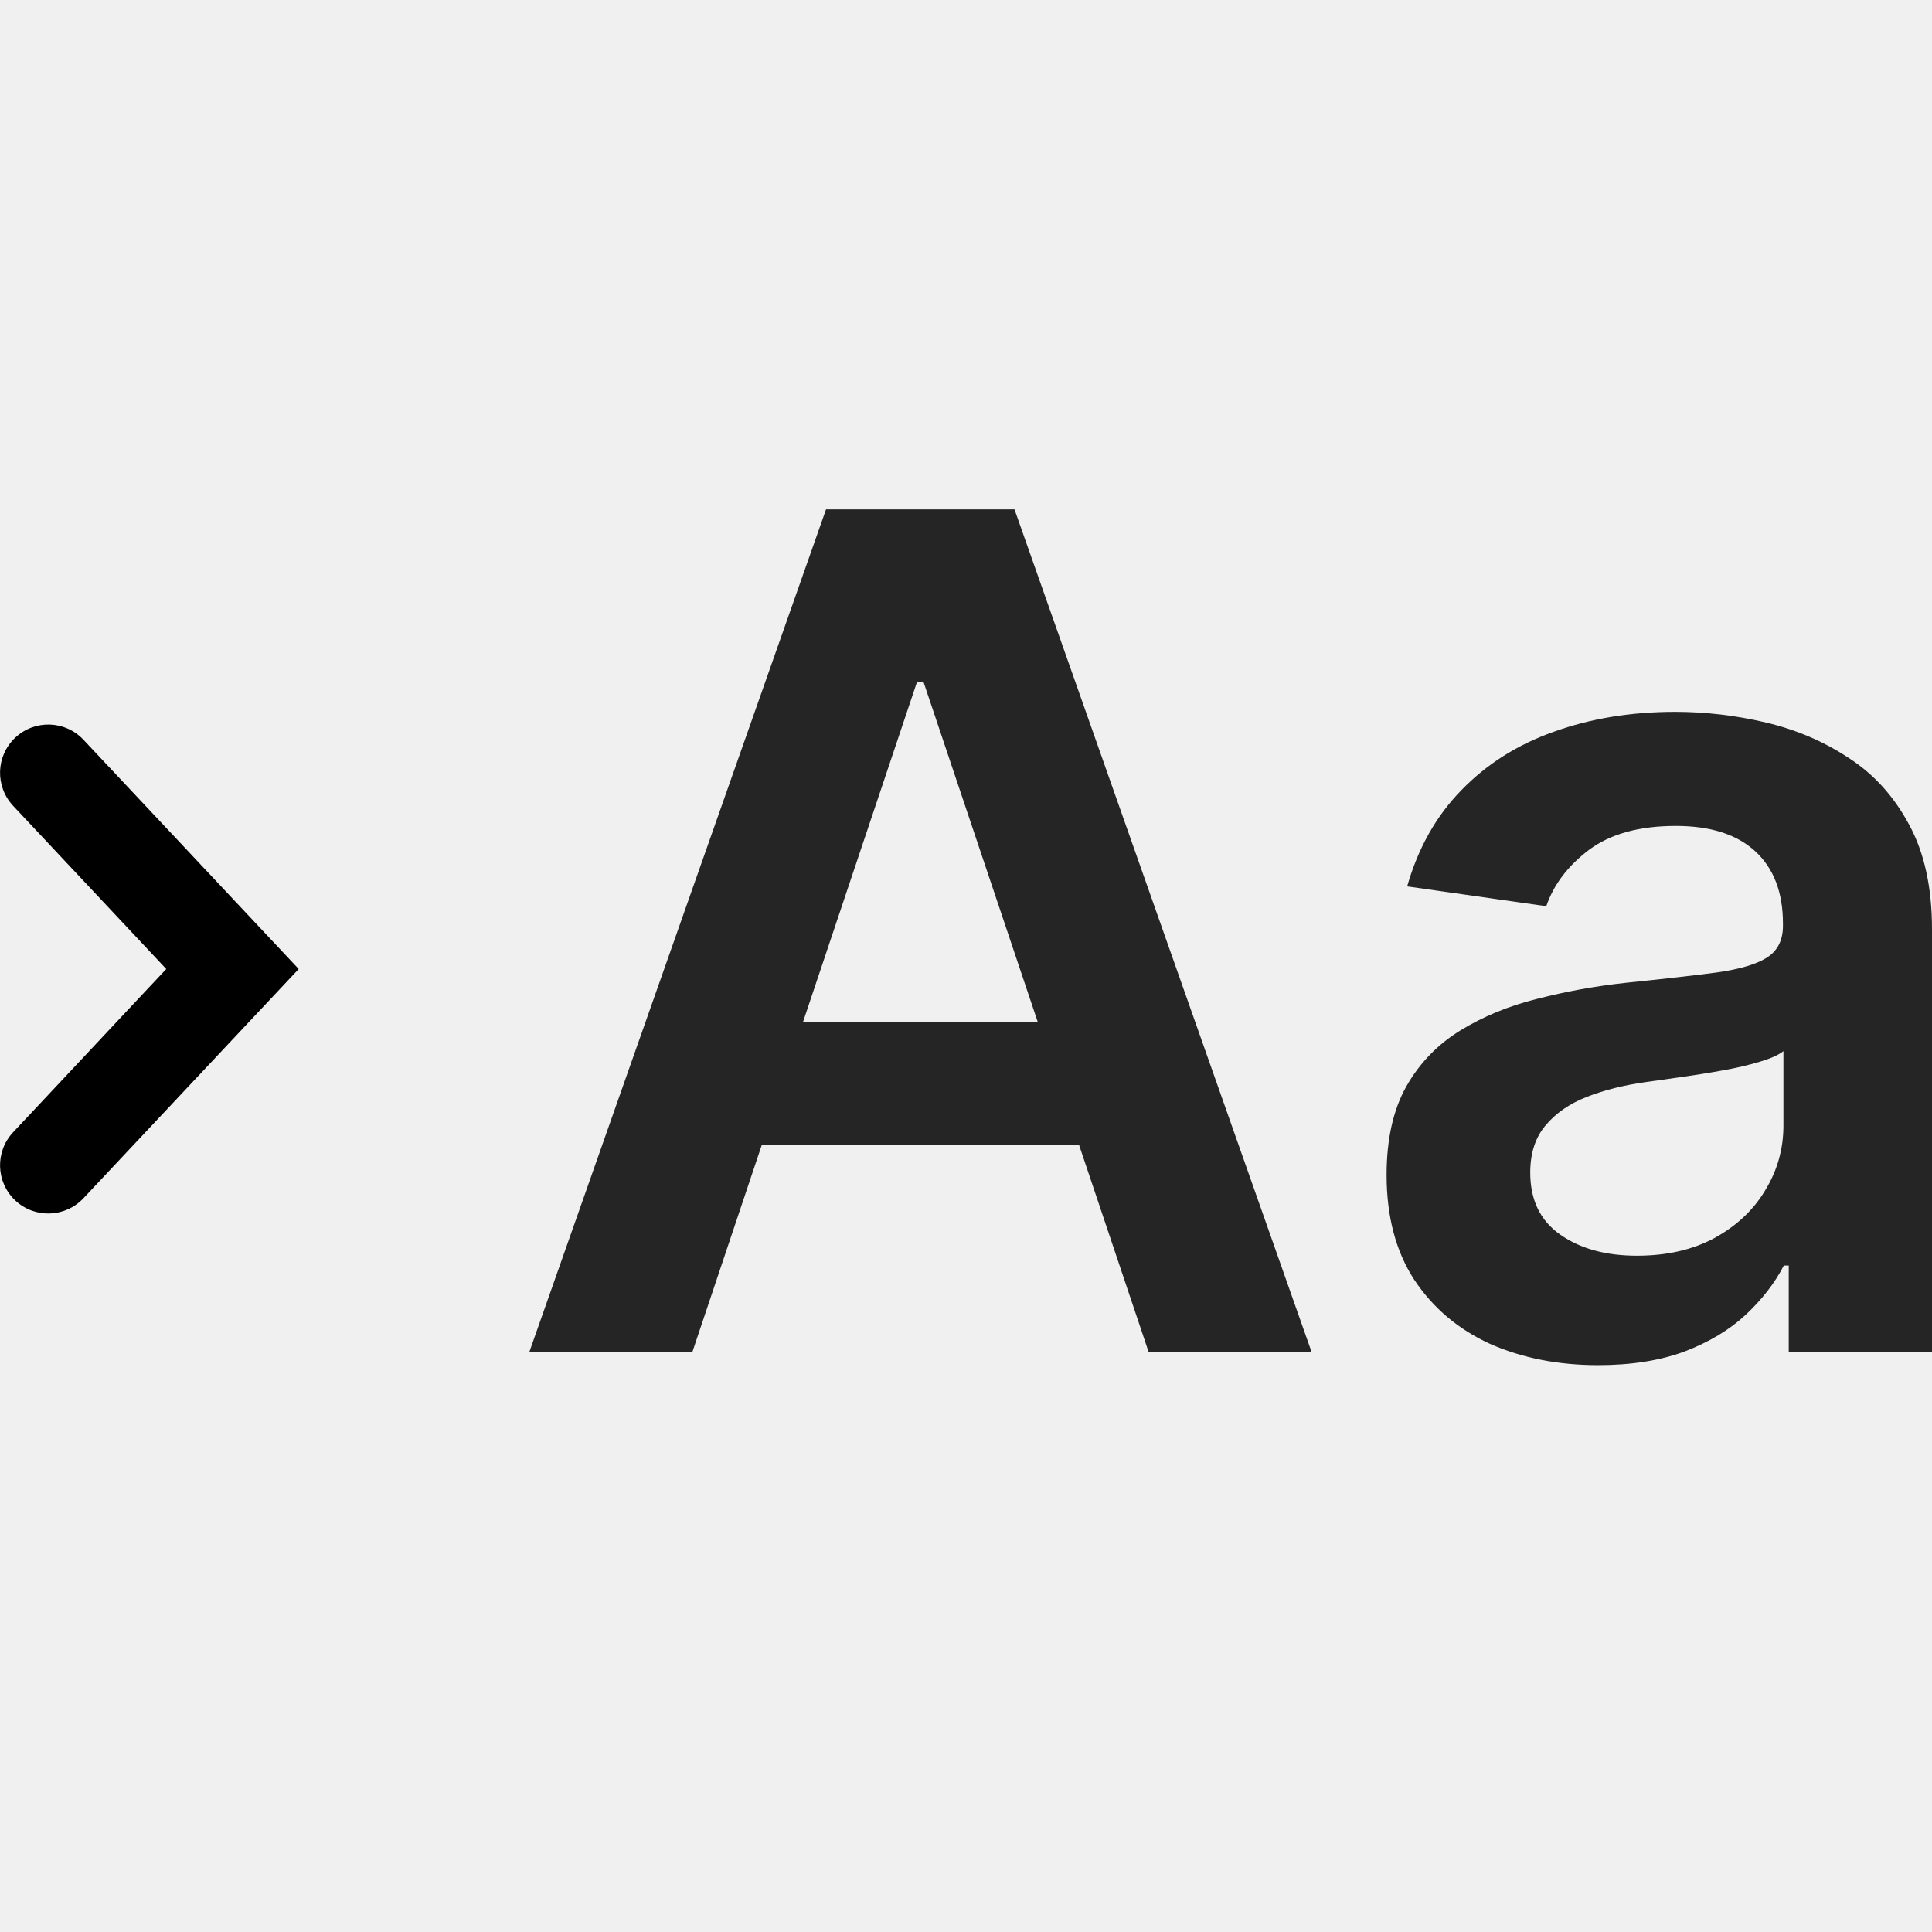
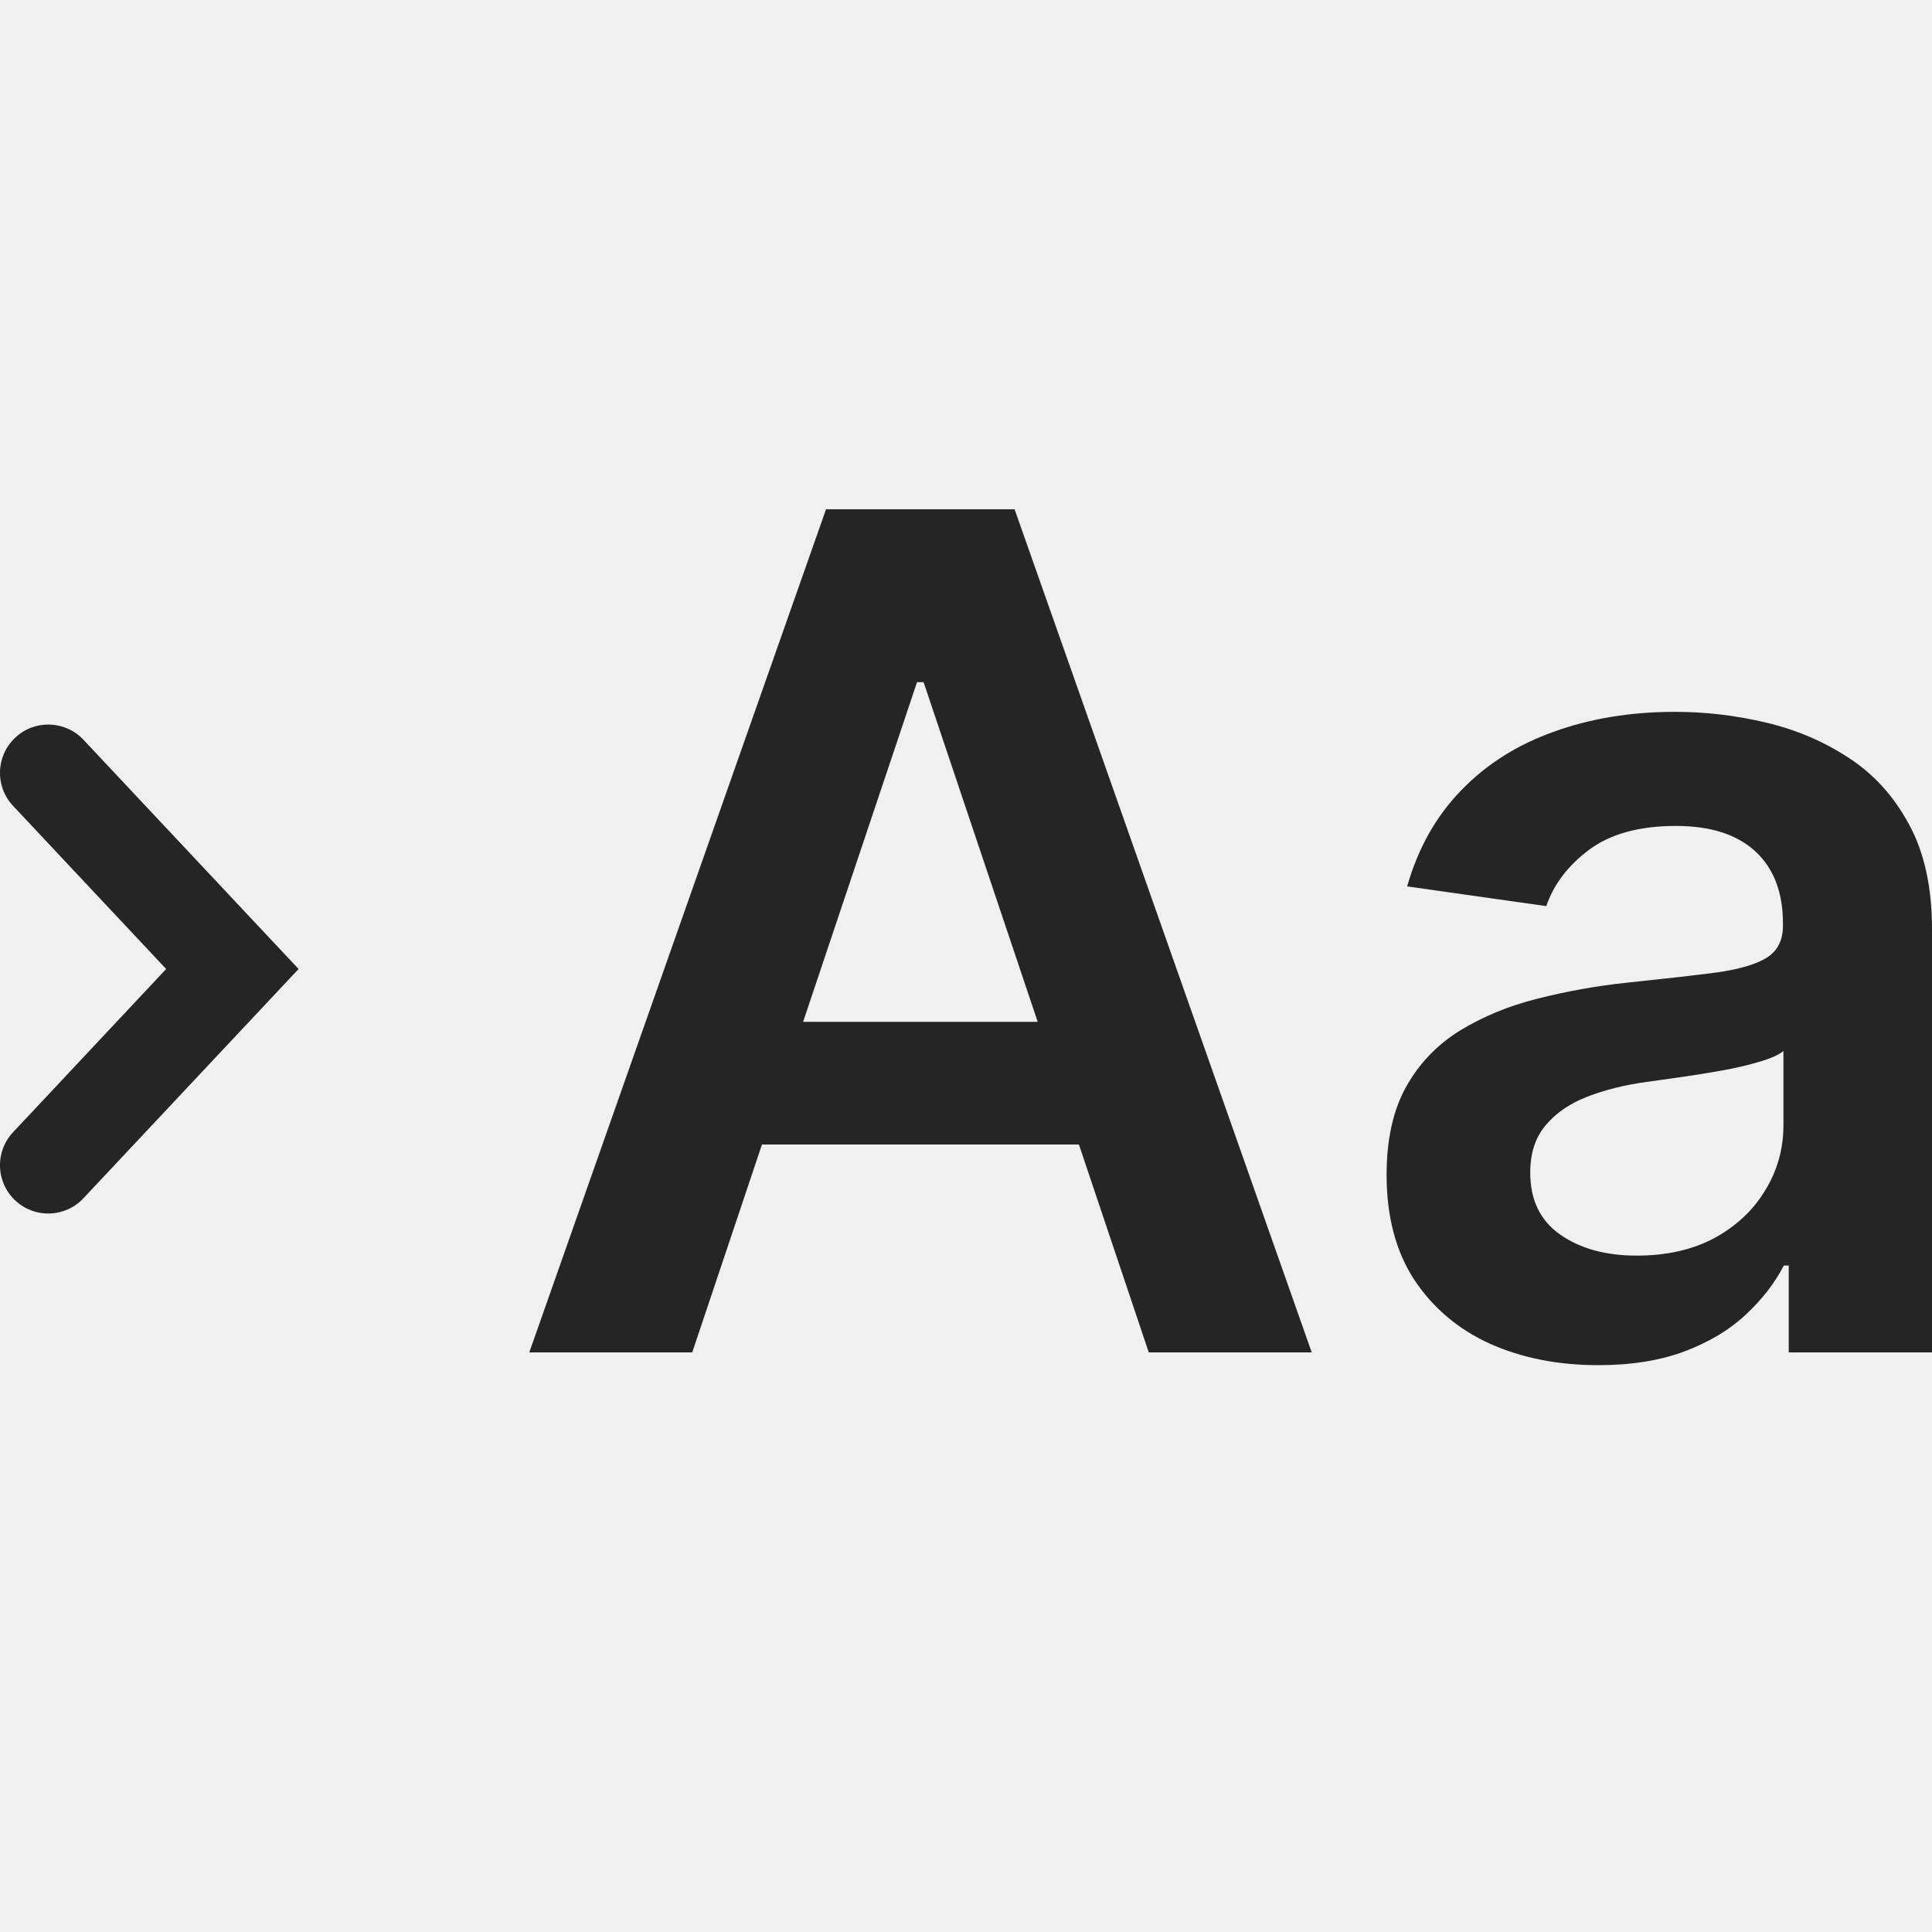
<svg xmlns="http://www.w3.org/2000/svg" width="20" height="20" viewBox="0 0 20 20" fill="none">
-   <g clip-path="url(#clip0_10696_15873)">
-     <path d="M16.544 14.132C16.129 14.132 15.756 14.058 15.423 13.911C15.094 13.76 14.832 13.538 14.639 13.246C14.449 12.953 14.354 12.592 14.354 12.163C14.354 11.794 14.422 11.489 14.558 11.247C14.694 11.006 14.881 10.813 15.116 10.668C15.352 10.523 15.618 10.413 15.913 10.34C16.212 10.263 16.52 10.207 16.838 10.173C17.221 10.134 17.533 10.098 17.771 10.067C18.01 10.033 18.183 9.982 18.291 9.913C18.402 9.842 18.457 9.733 18.457 9.585V9.56C18.457 9.239 18.362 8.99 18.172 8.814C17.982 8.638 17.707 8.55 17.349 8.55C16.971 8.55 16.672 8.632 16.45 8.797C16.232 8.962 16.084 9.156 16.007 9.381L14.567 9.176C14.68 8.778 14.868 8.446 15.129 8.179C15.391 7.909 15.71 7.707 16.088 7.574C16.466 7.438 16.884 7.369 17.341 7.369C17.656 7.369 17.97 7.406 18.283 7.48C18.595 7.554 18.881 7.676 19.139 7.847C19.398 8.014 19.605 8.243 19.761 8.533C19.92 8.823 20 9.185 20 9.619V14H18.517V13.101H18.466C18.372 13.283 18.24 13.453 18.07 13.612C17.902 13.768 17.69 13.895 17.435 13.992C17.182 14.085 16.885 14.132 16.544 14.132ZM16.945 12.999C17.254 12.999 17.523 12.938 17.75 12.815C17.977 12.69 18.152 12.526 18.274 12.321C18.399 12.117 18.462 11.893 18.462 11.652V10.881C18.413 10.921 18.331 10.957 18.214 10.992C18.101 11.026 17.973 11.056 17.831 11.081C17.689 11.107 17.548 11.129 17.409 11.149C17.27 11.169 17.149 11.186 17.047 11.2C16.817 11.232 16.611 11.283 16.429 11.354C16.247 11.425 16.104 11.524 15.998 11.652C15.893 11.777 15.841 11.939 15.841 12.138C15.841 12.422 15.944 12.636 16.152 12.781C16.359 12.926 16.623 12.999 16.945 12.999Z" fill="#252525" />
-     <path d="M7.166 14H5.478L8.551 5.273H10.502L13.579 14H11.892L9.561 7.062H9.492L7.166 14ZM7.221 10.578H11.823V11.848H7.221V10.578Z" fill="#252525" />
-     <path d="M0.158 7.636C0.36 7.447 0.675 7.457 0.864 7.658L3.092 10.031L0.864 12.404C0.675 12.605 0.36 12.616 0.158 12.427C-0.043 12.238 -0.053 11.922 0.136 11.721L1.721 10.031L0.136 8.342C-0.053 8.14 -0.043 7.825 0.158 7.636Z" fill="black" />
-   </g>
-   <defs>
-     <clipPath id="clip0_10696_15873">
-       <rect width="20" height="20" fill="white" />
-     </clipPath>
-   </defs>
+   <path d="M16.544 14.132C16.129 14.132 15.755 14.058 15.423 13.91C15.094 13.76 14.832 13.538 14.639 13.246C14.449 12.953 14.354 12.592 14.354 12.163C14.354 11.794 14.422 11.489 14.558 11.247C14.694 11.005 14.88 10.812 15.116 10.667C15.352 10.523 15.618 10.413 15.913 10.339C16.212 10.263 16.52 10.207 16.838 10.173C17.221 10.133 17.532 10.098 17.771 10.067C18.01 10.033 18.183 9.981 18.291 9.913C18.402 9.842 18.457 9.733 18.457 9.585V9.559C18.457 9.238 18.362 8.99 18.172 8.814C17.981 8.638 17.707 8.55 17.349 8.55C16.971 8.55 16.672 8.632 16.45 8.797C16.231 8.961 16.084 9.156 16.007 9.38L14.567 9.176C14.68 8.778 14.868 8.446 15.129 8.179C15.39 7.909 15.71 7.707 16.088 7.574C16.466 7.437 16.883 7.369 17.341 7.369C17.656 7.369 17.97 7.406 18.282 7.48C18.595 7.554 18.881 7.676 19.139 7.846C19.398 8.014 19.605 8.243 19.761 8.532C19.92 8.822 20 9.184 20 9.619V14H18.517V13.101H18.466C18.372 13.283 18.24 13.453 18.069 13.612C17.902 13.768 17.69 13.895 17.434 13.991C17.182 14.085 16.885 14.132 16.544 14.132ZM16.944 12.998C17.254 12.998 17.523 12.937 17.75 12.815C17.977 12.69 18.152 12.525 18.274 12.321C18.399 12.116 18.462 11.893 18.462 11.652V10.88C18.413 10.92 18.331 10.957 18.214 10.991C18.101 11.025 17.973 11.055 17.831 11.081C17.689 11.106 17.548 11.129 17.409 11.149C17.27 11.169 17.149 11.186 17.047 11.2C16.817 11.231 16.611 11.283 16.429 11.354C16.247 11.425 16.104 11.524 15.998 11.652C15.893 11.777 15.841 11.939 15.841 12.138C15.841 12.422 15.944 12.636 16.152 12.781C16.359 12.926 16.623 12.998 16.944 12.998Z" fill="#252525" />
+   <path d="M7.166 14H5.479L8.551 5.272H10.503L13.579 14H11.892L9.561 7.062H9.493L7.166 14ZM7.221 10.578H11.824V11.848H7.221V10.578Z" fill="#252525" />
+   <path d="M0.158 7.636C0.359 7.447 0.675 7.457 0.864 7.658L3.091 10.031L0.864 12.404C0.675 12.606 0.359 12.616 0.158 12.427C-0.044 12.238 -0.054 11.922 0.135 11.721L1.72 10.031L0.135 8.342C-0.054 8.141 -0.044 7.825 0.158 7.636Z" fill="#252525" />
</svg>
